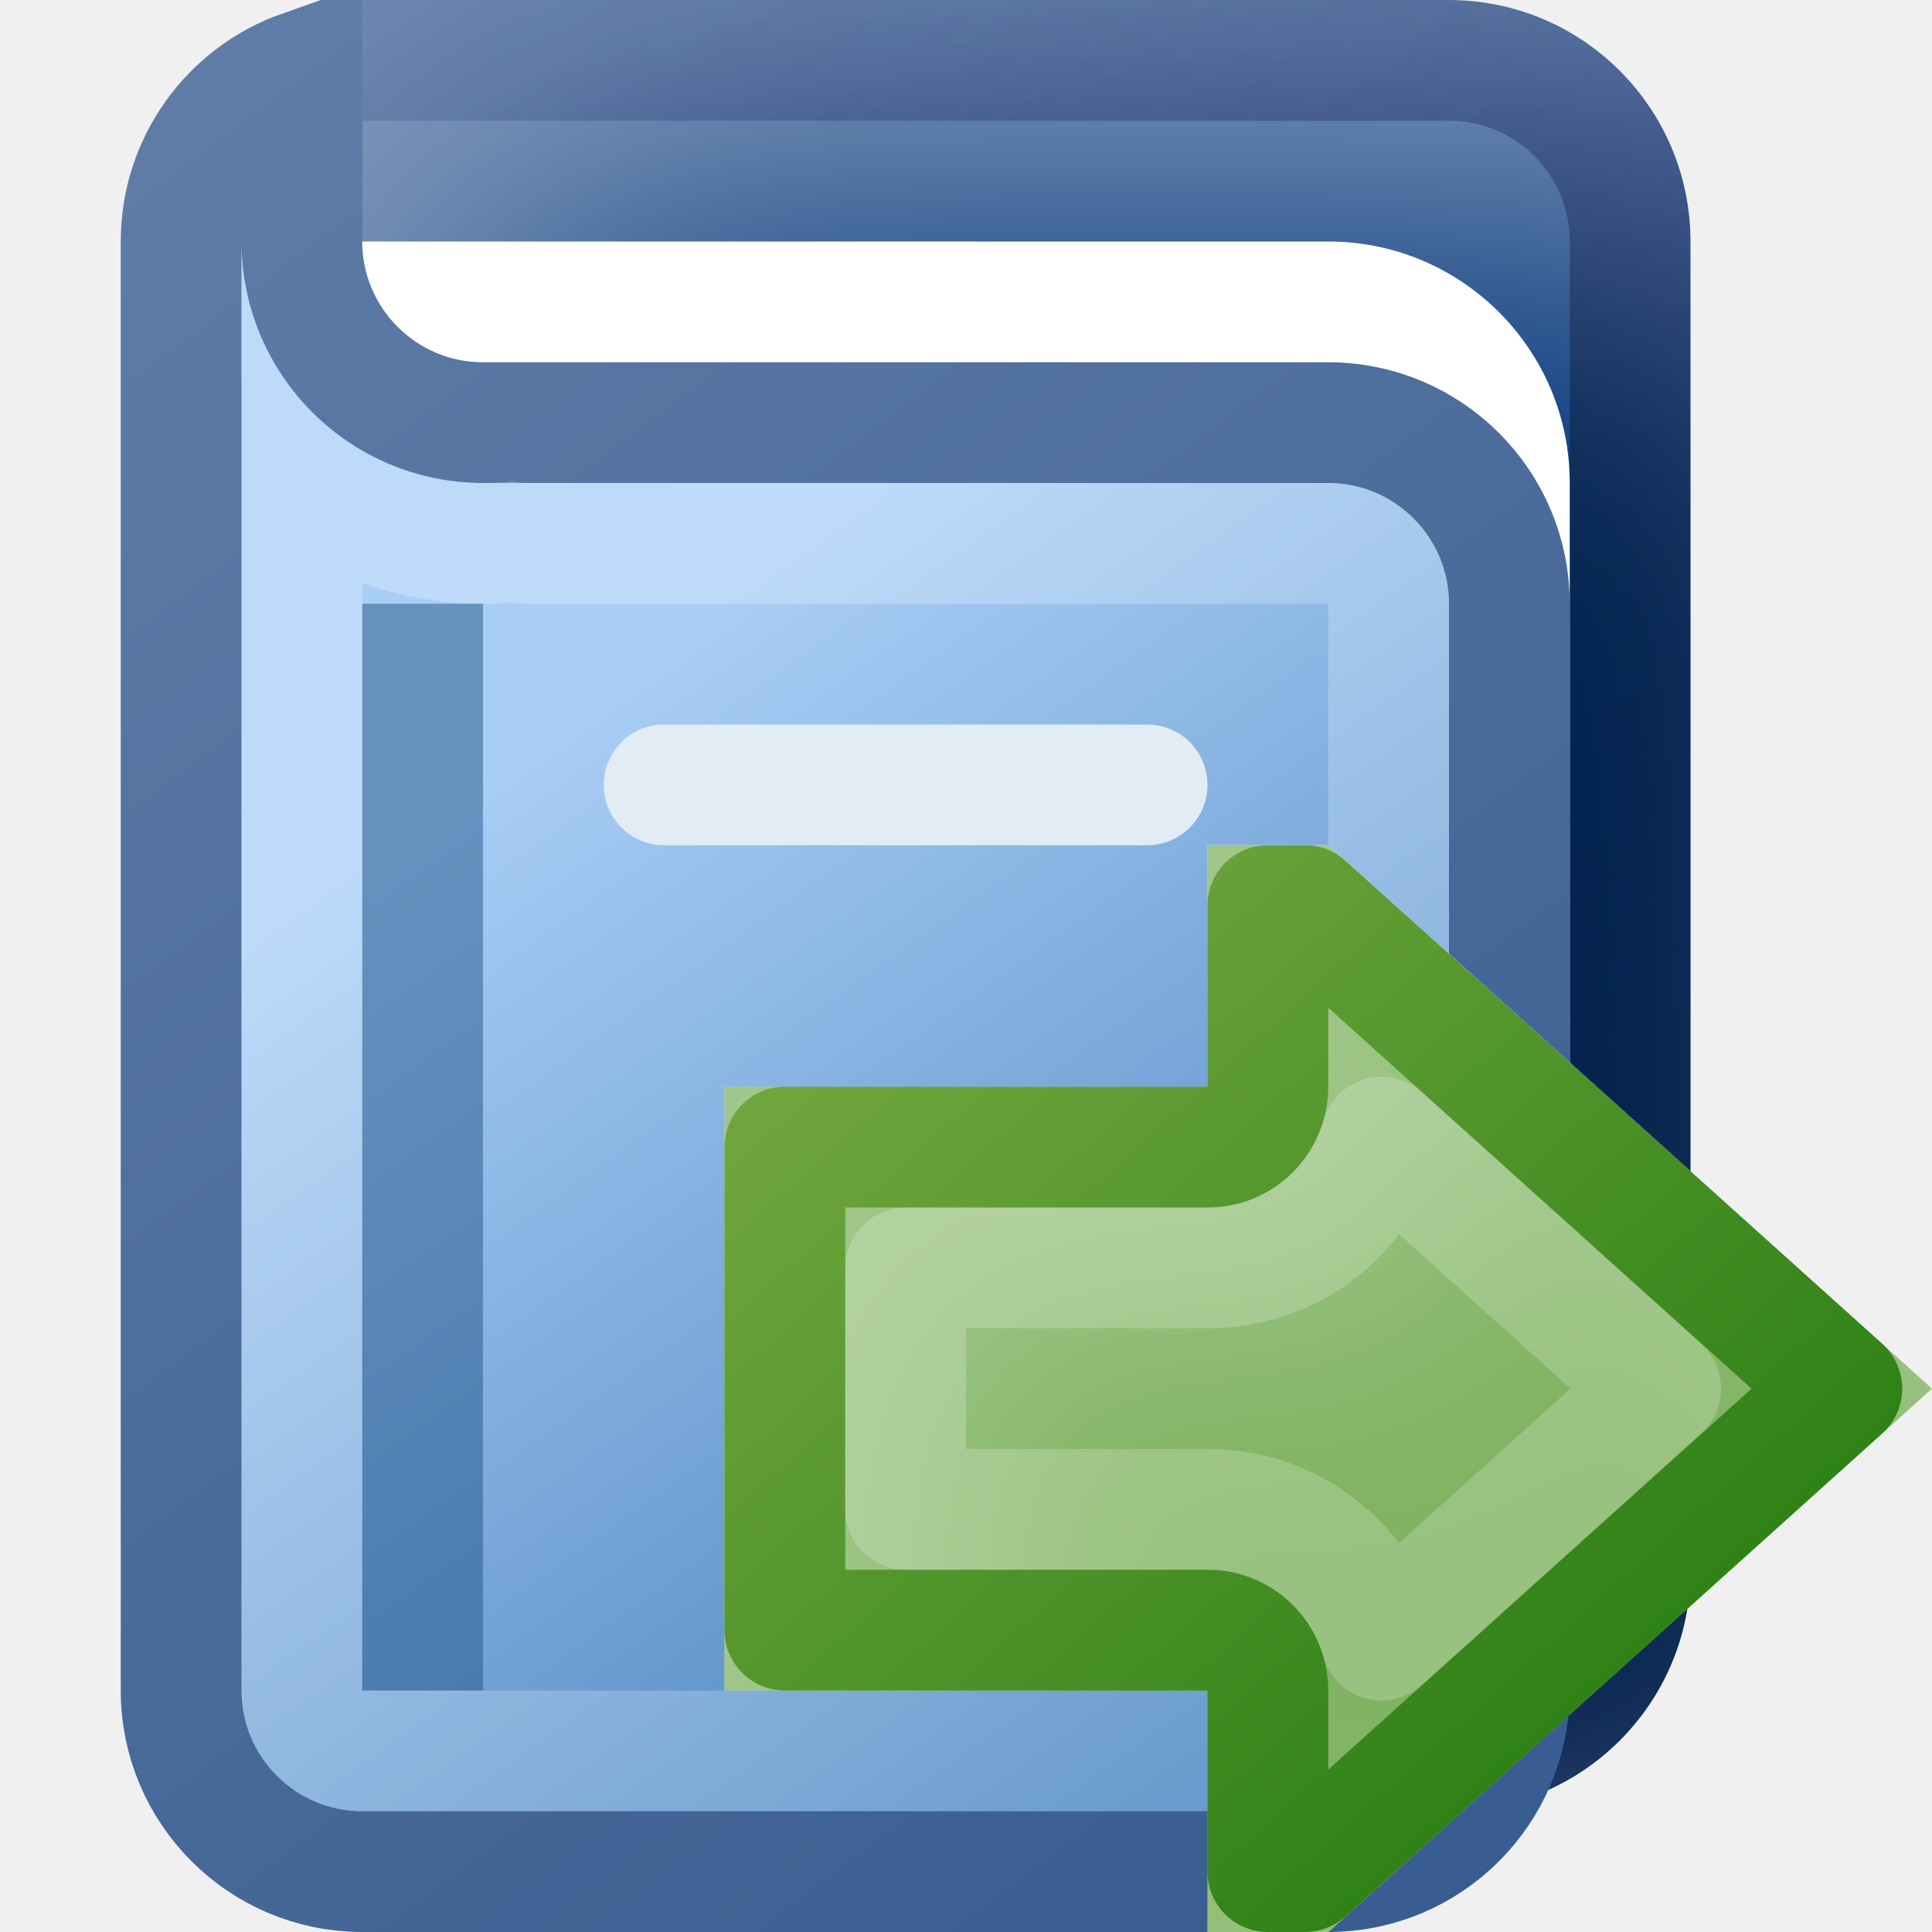
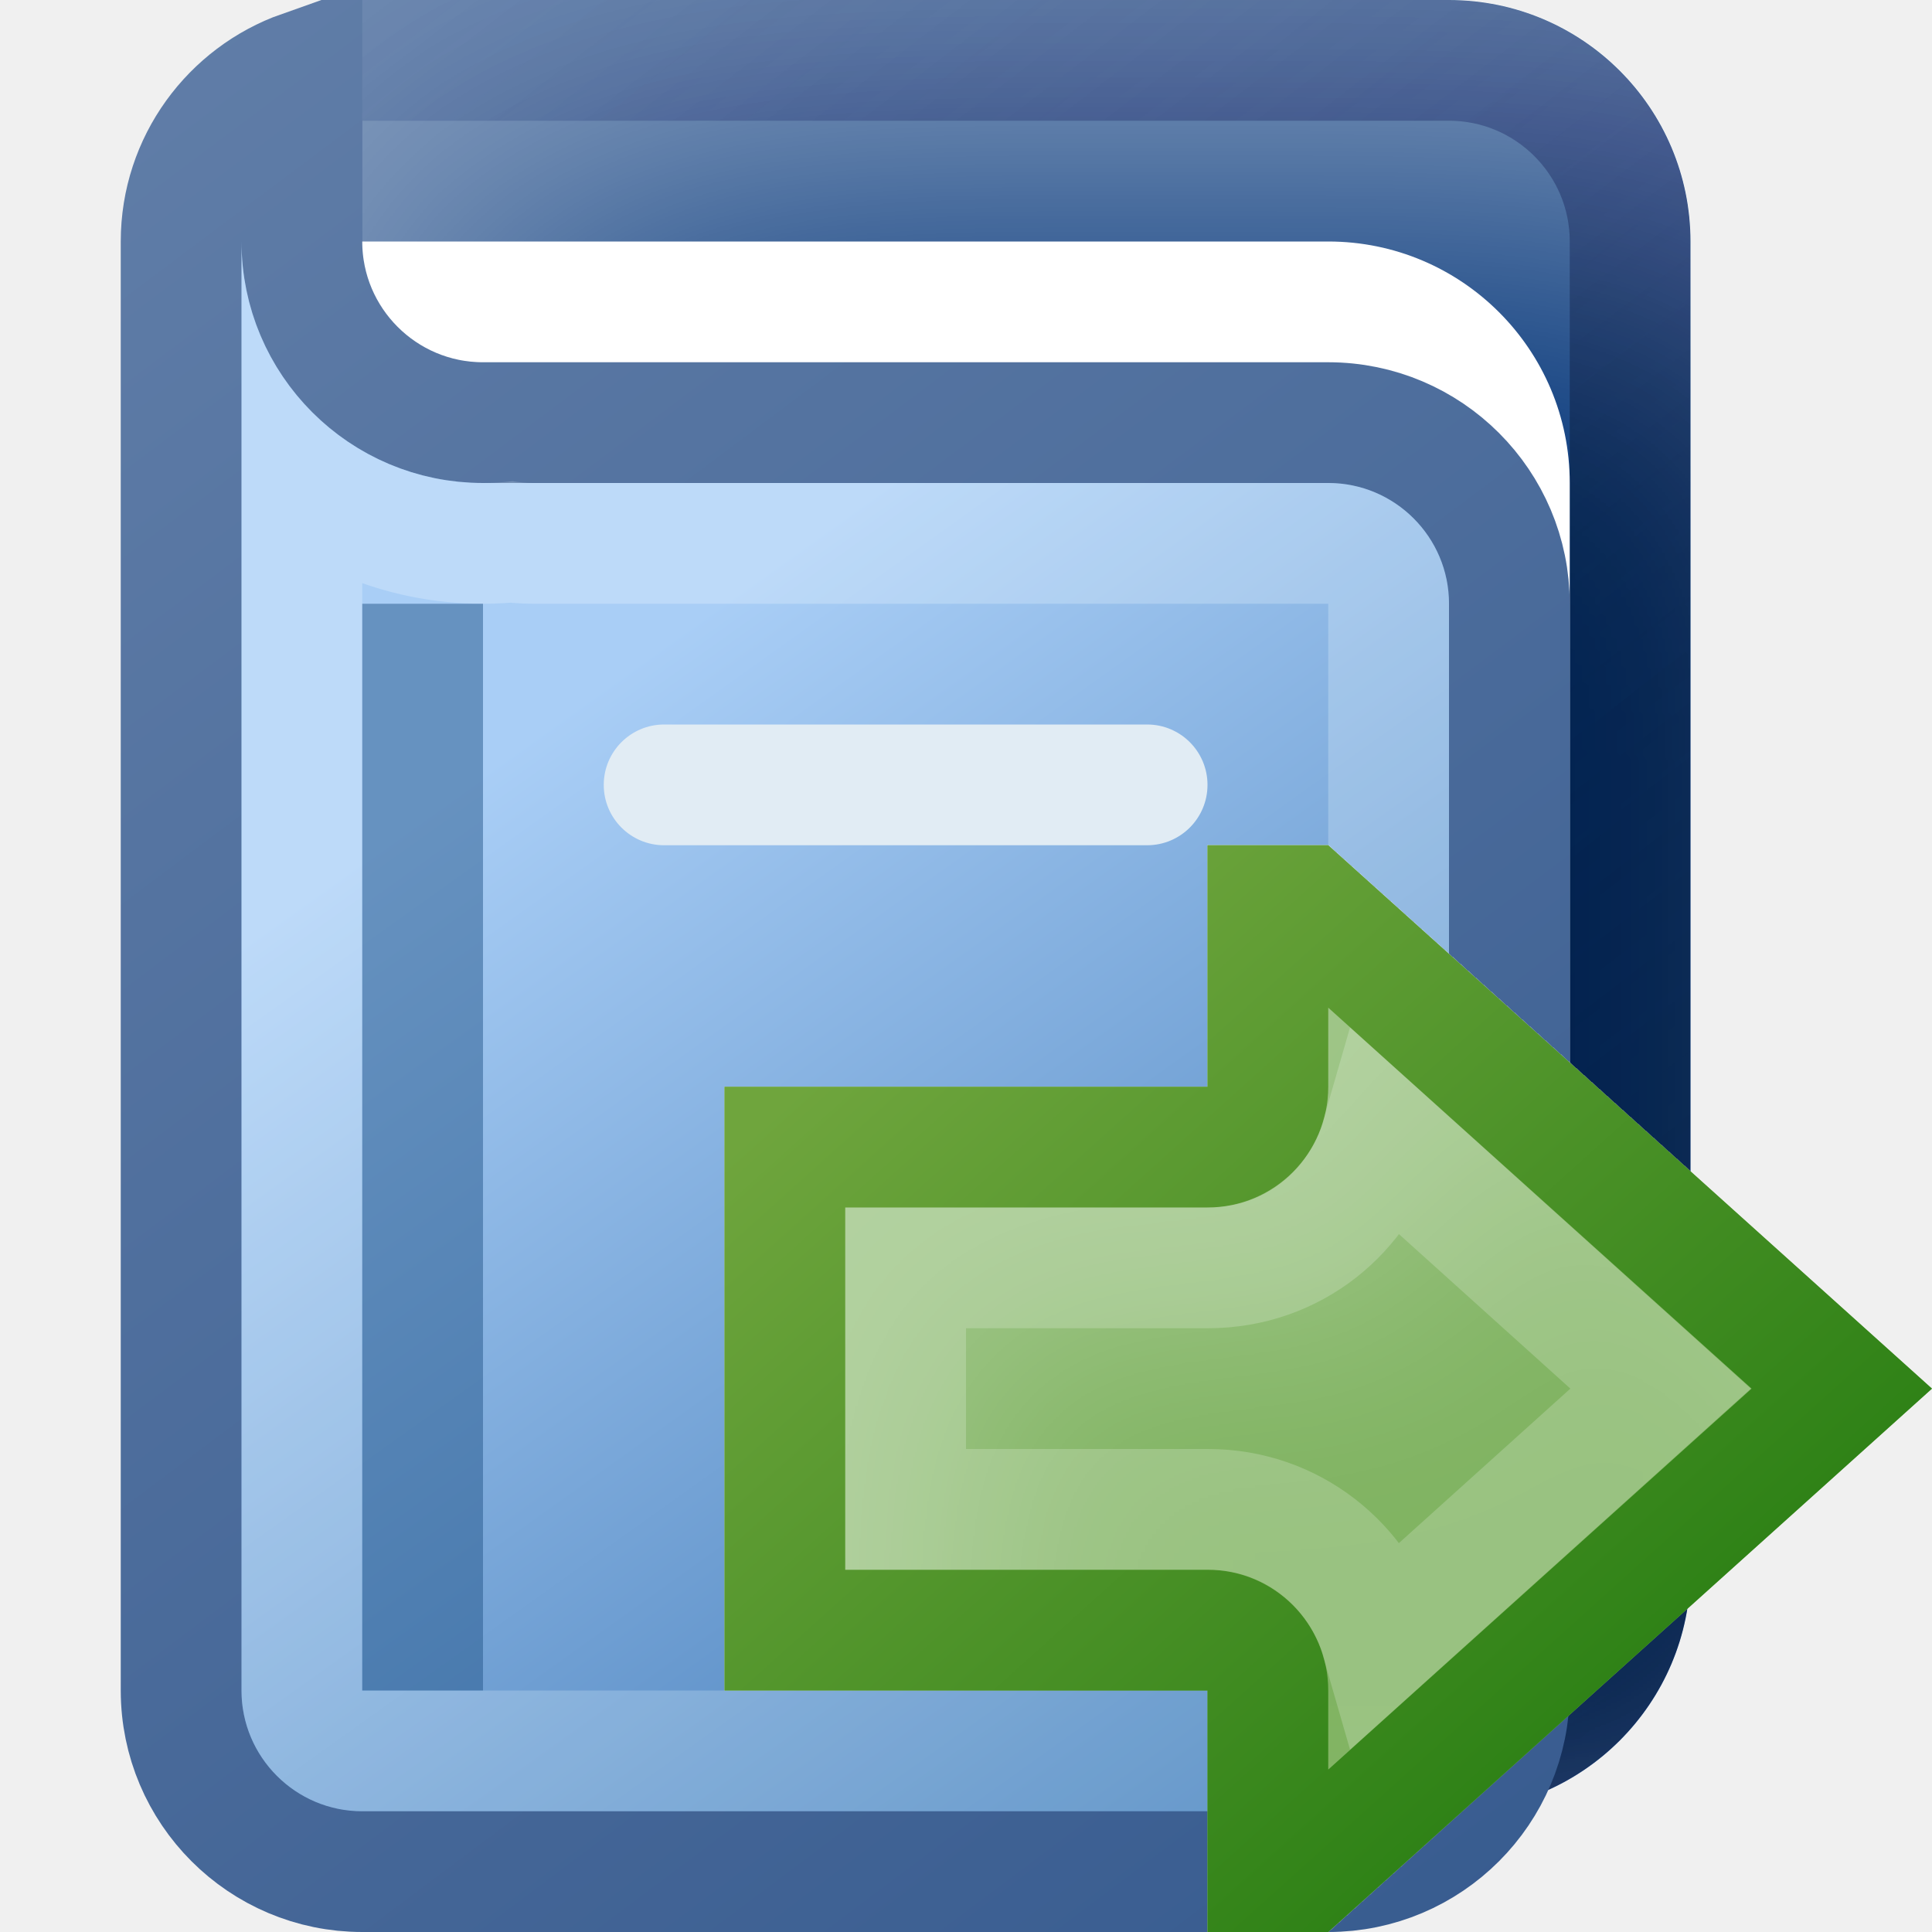
<svg xmlns="http://www.w3.org/2000/svg" width="16" height="16" viewBox="0 0 16 16" fill="none">
  <g clip-path="url(#clip0_99_12635)">
    <g filter="url(#filter0_i_99_12635)">
      <path d="M14 13V2C14 0.895 13.105 0 12 0H3C2.448 0 2 0.448 2 1V13C2 14.105 2.895 15 4 15H12C13.105 15 14 14.105 14 13Z" fill="#003277" />
    </g>
-     <path d="M13.5 2V13C13.5 13.828 12.828 14.5 12 14.5H4C3.172 14.5 2.5 13.828 2.5 13V1C2.5 0.724 2.724 0.5 3 0.5H12C12.828 0.5 13.5 1.172 13.5 2Z" stroke="url(#paint0_linear_99_12635)" stroke-opacity="0.6" style="mix-blend-mode:overlay" />
-     <path d="M13.5 2V13C13.5 13.828 12.828 14.5 12 14.5H4C3.172 14.5 2.5 13.828 2.5 13V1C2.5 0.724 2.724 0.5 3 0.5H12C12.828 0.5 13.5 1.172 13.5 2Z" stroke="url(#paint1_linear_99_12635)" stroke-opacity="0.2" />
+     <path d="M3 0.5H12C12.828 0.5 13.5 1.172 13.5 2V13C13.5 13.828 12.828 14.5 12 14.5H4C3.172 14.5 2.5 13.828 2.5 13V1C2.5 0.724 2.724 0.5 3 0.5Z" stroke="url(#paint0_linear_99_12635)" stroke-opacity="0.6" style="mix-blend-mode:overlay" />
+     <path d="M3 0.5H12C12.828 0.5 13.5 1.172 13.5 2V13C13.5 13.828 12.828 14.5 12 14.5H4C3.172 14.5 2.5 13.828 2.5 13V1C2.5 0.724 2.724 0.5 3 0.5Z" stroke="url(#paint1_linear_99_12635)" stroke-opacity="0.2" />
    <path d="M13 12V4C13 2.895 12.105 2 11 2H3C2.448 2 2 2.448 2 3V12.167C2 13.179 2.821 14 3.833 14H11C12.105 14 13 13.105 13 12Z" fill="white" />
-     <path d="M12.5 5V14C12.5 14.828 11.828 15.5 11 15.5H3C2.172 15.5 1.5 14.828 1.5 14V2C1.5 1.347 1.917 0.791 2.5 0.585V2C2.5 2.828 3.172 3.5 4 3.5L11 3.5C11.828 3.5 12.5 4.172 12.5 5Z" fill="#6EA0C9" />
-     <path d="M12.5 5V14C12.5 14.828 11.828 15.5 11 15.5H3C2.172 15.5 1.5 14.828 1.5 14V2C1.5 1.347 1.917 0.791 2.5 0.585V2C2.5 2.828 3.172 3.5 4 3.5L11 3.5C11.828 3.5 12.5 4.172 12.5 5Z" fill="url(#paint2_linear_99_12635)" />
-     <path d="M12.5 5V14C12.5 14.828 11.828 15.5 11 15.5H3C2.172 15.5 1.5 14.828 1.5 14V2C1.5 1.347 1.917 0.791 2.5 0.585V2C2.5 2.828 3.172 3.5 4 3.5L11 3.5C11.828 3.5 12.5 4.172 12.5 5Z" stroke="url(#paint3_linear_99_12635)" />
+     <path d="M2.5 2C2.5 2.828 3.172 3.5 4 3.5H11C11.828 3.5 12.5 4.172 12.5 5V14C12.5 14.828 11.828 15.5 11 15.5H3C2.172 15.5 1.5 14.828 1.5 14V2C1.5 1.347 1.918 0.793 2.5 0.587V2Z" fill="#6EA0C9" />
+     <path d="M2.5 2C2.5 2.828 3.172 3.5 4 3.5H11C11.828 3.5 12.5 4.172 12.5 5V14C12.5 14.828 11.828 15.5 11 15.5H3C2.172 15.5 1.5 14.828 1.5 14V2C1.5 1.347 1.918 0.793 2.5 0.587V2Z" fill="url(#paint2_linear_99_12635)" />
+     <path d="M2.5 2C2.5 2.828 3.172 3.5 4 3.5H11C11.828 3.5 12.5 4.172 12.5 5V14C12.5 14.828 11.828 15.5 11 15.5H3C2.172 15.5 1.5 14.828 1.5 14V2C1.5 1.347 1.918 0.793 2.5 0.587V2Z" stroke="url(#paint3_linear_99_12635)" />
    <mask id="path-5-inside-1_99_12635" fill="white">
      <path fill-rule="evenodd" clip-rule="evenodd" d="M4.244 3.985C4.164 3.995 4.082 4 4 4C2.895 4 2 3.105 2 2V4V6V14C2 14.552 2.448 15 3 15H11C11.552 15 12 14.552 12 14V5C12 4.448 11.552 4 11 4H4.414C4.357 4 4.3 3.995 4.244 3.985Z" />
    </mask>
    <path d="M4.244 3.985L4.414 3L4.269 2.975L4.123 2.993L4.244 3.985ZM4.123 2.993C4.083 2.997 4.042 3 4 3V5C4.123 5 4.244 4.993 4.364 4.978L4.123 2.993ZM4 3C3.448 3 3 2.552 3 2H1C1 3.657 2.343 5 4 5V3ZM1 2V4H3V2H1ZM1 4V6H3V4H1ZM1 6V14H3V6H1ZM1 14C1 15.105 1.895 16 3 16V14H1ZM3 16H11V14H3V16ZM11 16C12.105 16 13 15.105 13 14H11V16ZM13 14V5H11V14H13ZM13 5C13 3.895 12.105 3 11 3V5H13ZM11 3H4.414V5H11V3ZM4.414 3L4.414 3L4.073 4.971C4.185 4.99 4.299 5 4.414 5V3Z" fill="white" fill-opacity="0.5" style="mix-blend-mode:soft-light" mask="url(#path-5-inside-1_99_12635)" />
    <rect x="3" y="5" width="1" height="9" fill="#25578A" fill-opacity="0.5" style="mix-blend-mode:darken" />
    <rect x="5" y="6" width="5" height="1" rx="0.5" fill="#E1ECF4" />
+     <mask id="path-9-inside-2_99_12635" fill="white">
+       <path d="M10 9H6V14H10V16H11L16 11.5L11 7H10V9Z" />
+     </mask>
    <g filter="url(#filter1_i_99_12635)">
      <path d="M10 9H6V14H10V16H11L16 11.5L11 7H10V9Z" fill="#80B361" />
    </g>
-     <path d="M10 9.5C10.276 9.5 10.5 9.276 10.5 9V7.5H10.808L15.253 11.5L10.808 15.5H10.5V14C10.5 13.724 10.276 13.5 10 13.5H6.5V9.5H10Z" stroke="url(#paint4_linear_99_12635)" stroke-linejoin="round" />
-     <path d="M7.5 12.5V10.5H10C10.715 10.5 11.266 10.026 11.441 9.417L13.753 11.5L11.441 13.583C11.263 12.964 10.697 12.5 10.005 12.5H7.5Z" stroke="white" stroke-opacity="0.2" stroke-linejoin="round" />
+     <path d="M6 9V8H5V9H6ZM10 9V10C10.552 10 11 9.552 11 9H10ZM10 7V6H9V7H10ZM11 7L11.669 6.257L11.384 6H11V7ZM16 11.5L16.669 12.243L17.495 11.5L16.669 10.757L16 11.5ZM11 16V17H11.384L11.669 16.743L11 16ZM10 16H9V17H10V16ZM10 14H11C11 13.448 10.552 13 10 13V14ZM6 14H5V15H6V14ZM6 9V10H10V9V8H6V9ZM10 9H11V7H10H9V9H10ZM10 7V8H11V7V6H10V7ZM11 7L10.331 7.743L15.331 12.243L16 11.5L16.669 10.757L11.669 6.257L11 7ZM16 11.5L15.331 10.757L10.331 15.257L11 16L11.669 16.743L16.669 12.243L16 11.5ZM11 16V15H10V16V17H11V16ZM10 16H11V14H10H9V16H10ZM10 14V13H6V14V15H10V14ZM6 14H7V9H6H5V14H6Z" fill="url(#paint4_linear_99_12635)" mask="url(#path-9-inside-2_99_12635)" />
+     <path d="M13.752 11.5L11.44 13.583C11.262 12.964 10.697 12.5 10.005 12.5H7.5V10.5H10C10.715 10.5 11.265 10.025 11.44 9.416L13.752 11.5Z" stroke="white" stroke-opacity="0.2" />
  </g>
  <defs>
    <filter id="filter0_i_99_12635" x="2" y="0" width="14" height="17" filterUnits="userSpaceOnUse" color-interpolation-filters="sRGB">
      <feFlood flood-opacity="0" result="BackgroundImageFix" />
      <feBlend mode="normal" in="SourceGraphic" in2="BackgroundImageFix" result="shape" />
      <feColorMatrix in="SourceAlpha" type="matrix" values="0 0 0 0 0 0 0 0 0 0 0 0 0 0 0 0 0 0 127 0" result="hardAlpha" />
      <feOffset dx="2" dy="2" />
      <feGaussianBlur stdDeviation="2.5" />
      <feComposite in2="hardAlpha" operator="arithmetic" k2="-1" k3="1" />
      <feColorMatrix type="matrix" values="0 0 0 0 1 0 0 0 0 1 0 0 0 0 1 0 0 0 0.5 0" />
      <feBlend mode="hard-light" in2="shape" result="effect1_innerShadow_99_12635" />
    </filter>
    <filter id="filter1_i_99_12635" x="6" y="7" width="12" height="11" filterUnits="userSpaceOnUse" color-interpolation-filters="sRGB">
      <feFlood flood-opacity="0" result="BackgroundImageFix" />
      <feBlend mode="normal" in="SourceGraphic" in2="BackgroundImageFix" result="shape" />
      <feColorMatrix in="SourceAlpha" type="matrix" values="0 0 0 0 0 0 0 0 0 0 0 0 0 0 0 0 0 0 127 0" result="hardAlpha" />
      <feOffset dx="2" dy="2" />
      <feGaussianBlur stdDeviation="1" />
      <feComposite in2="hardAlpha" operator="arithmetic" k2="-1" k3="1" />
      <feColorMatrix type="matrix" values="0 0 0 0 1 0 0 0 0 1 0 0 0 0 1 0 0 0 0.25 0" />
      <feBlend mode="normal" in2="shape" result="effect1_innerShadow_99_12635" />
    </filter>
    <linearGradient id="paint0_linear_99_12635" x1="2" y1="0" x2="13.5" y2="15" gradientUnits="userSpaceOnUse">
      <stop stop-color="#666666" />
      <stop offset="1" stop-opacity="0.5" />
    </linearGradient>
    <linearGradient id="paint1_linear_99_12635" x1="2" y1="0" x2="14" y2="15" gradientUnits="userSpaceOnUse">
      <stop stop-opacity="0" />
      <stop offset="1" stop-opacity="0.5" />
    </linearGradient>
    <linearGradient id="paint2_linear_99_12635" x1="2" y1="1" x2="12" y2="15" gradientUnits="userSpaceOnUse">
      <stop offset="0.322" stop-color="#A9CEF6" />
      <stop offset="1" stop-color="#3E77B5" />
    </linearGradient>
    <linearGradient id="paint3_linear_99_12635" x1="13" y1="16" x2="1" y2="3.57628e-07" gradientUnits="userSpaceOnUse">
      <stop stop-color="#375B8F" />
      <stop offset="1" stop-color="#617EA8" />
    </linearGradient>
    <linearGradient id="paint4_linear_99_12635" x1="14.571" y1="14.714" x2="8.178" y2="7.611" gradientUnits="userSpaceOnUse">
      <stop stop-color="#247C10" />
      <stop offset="1" stop-color="#6FA53D" />
    </linearGradient>
    <clipPath id="clip0_99_12635">
      <rect width="16" height="16" fill="white" />
    </clipPath>
  </defs>
</svg>
